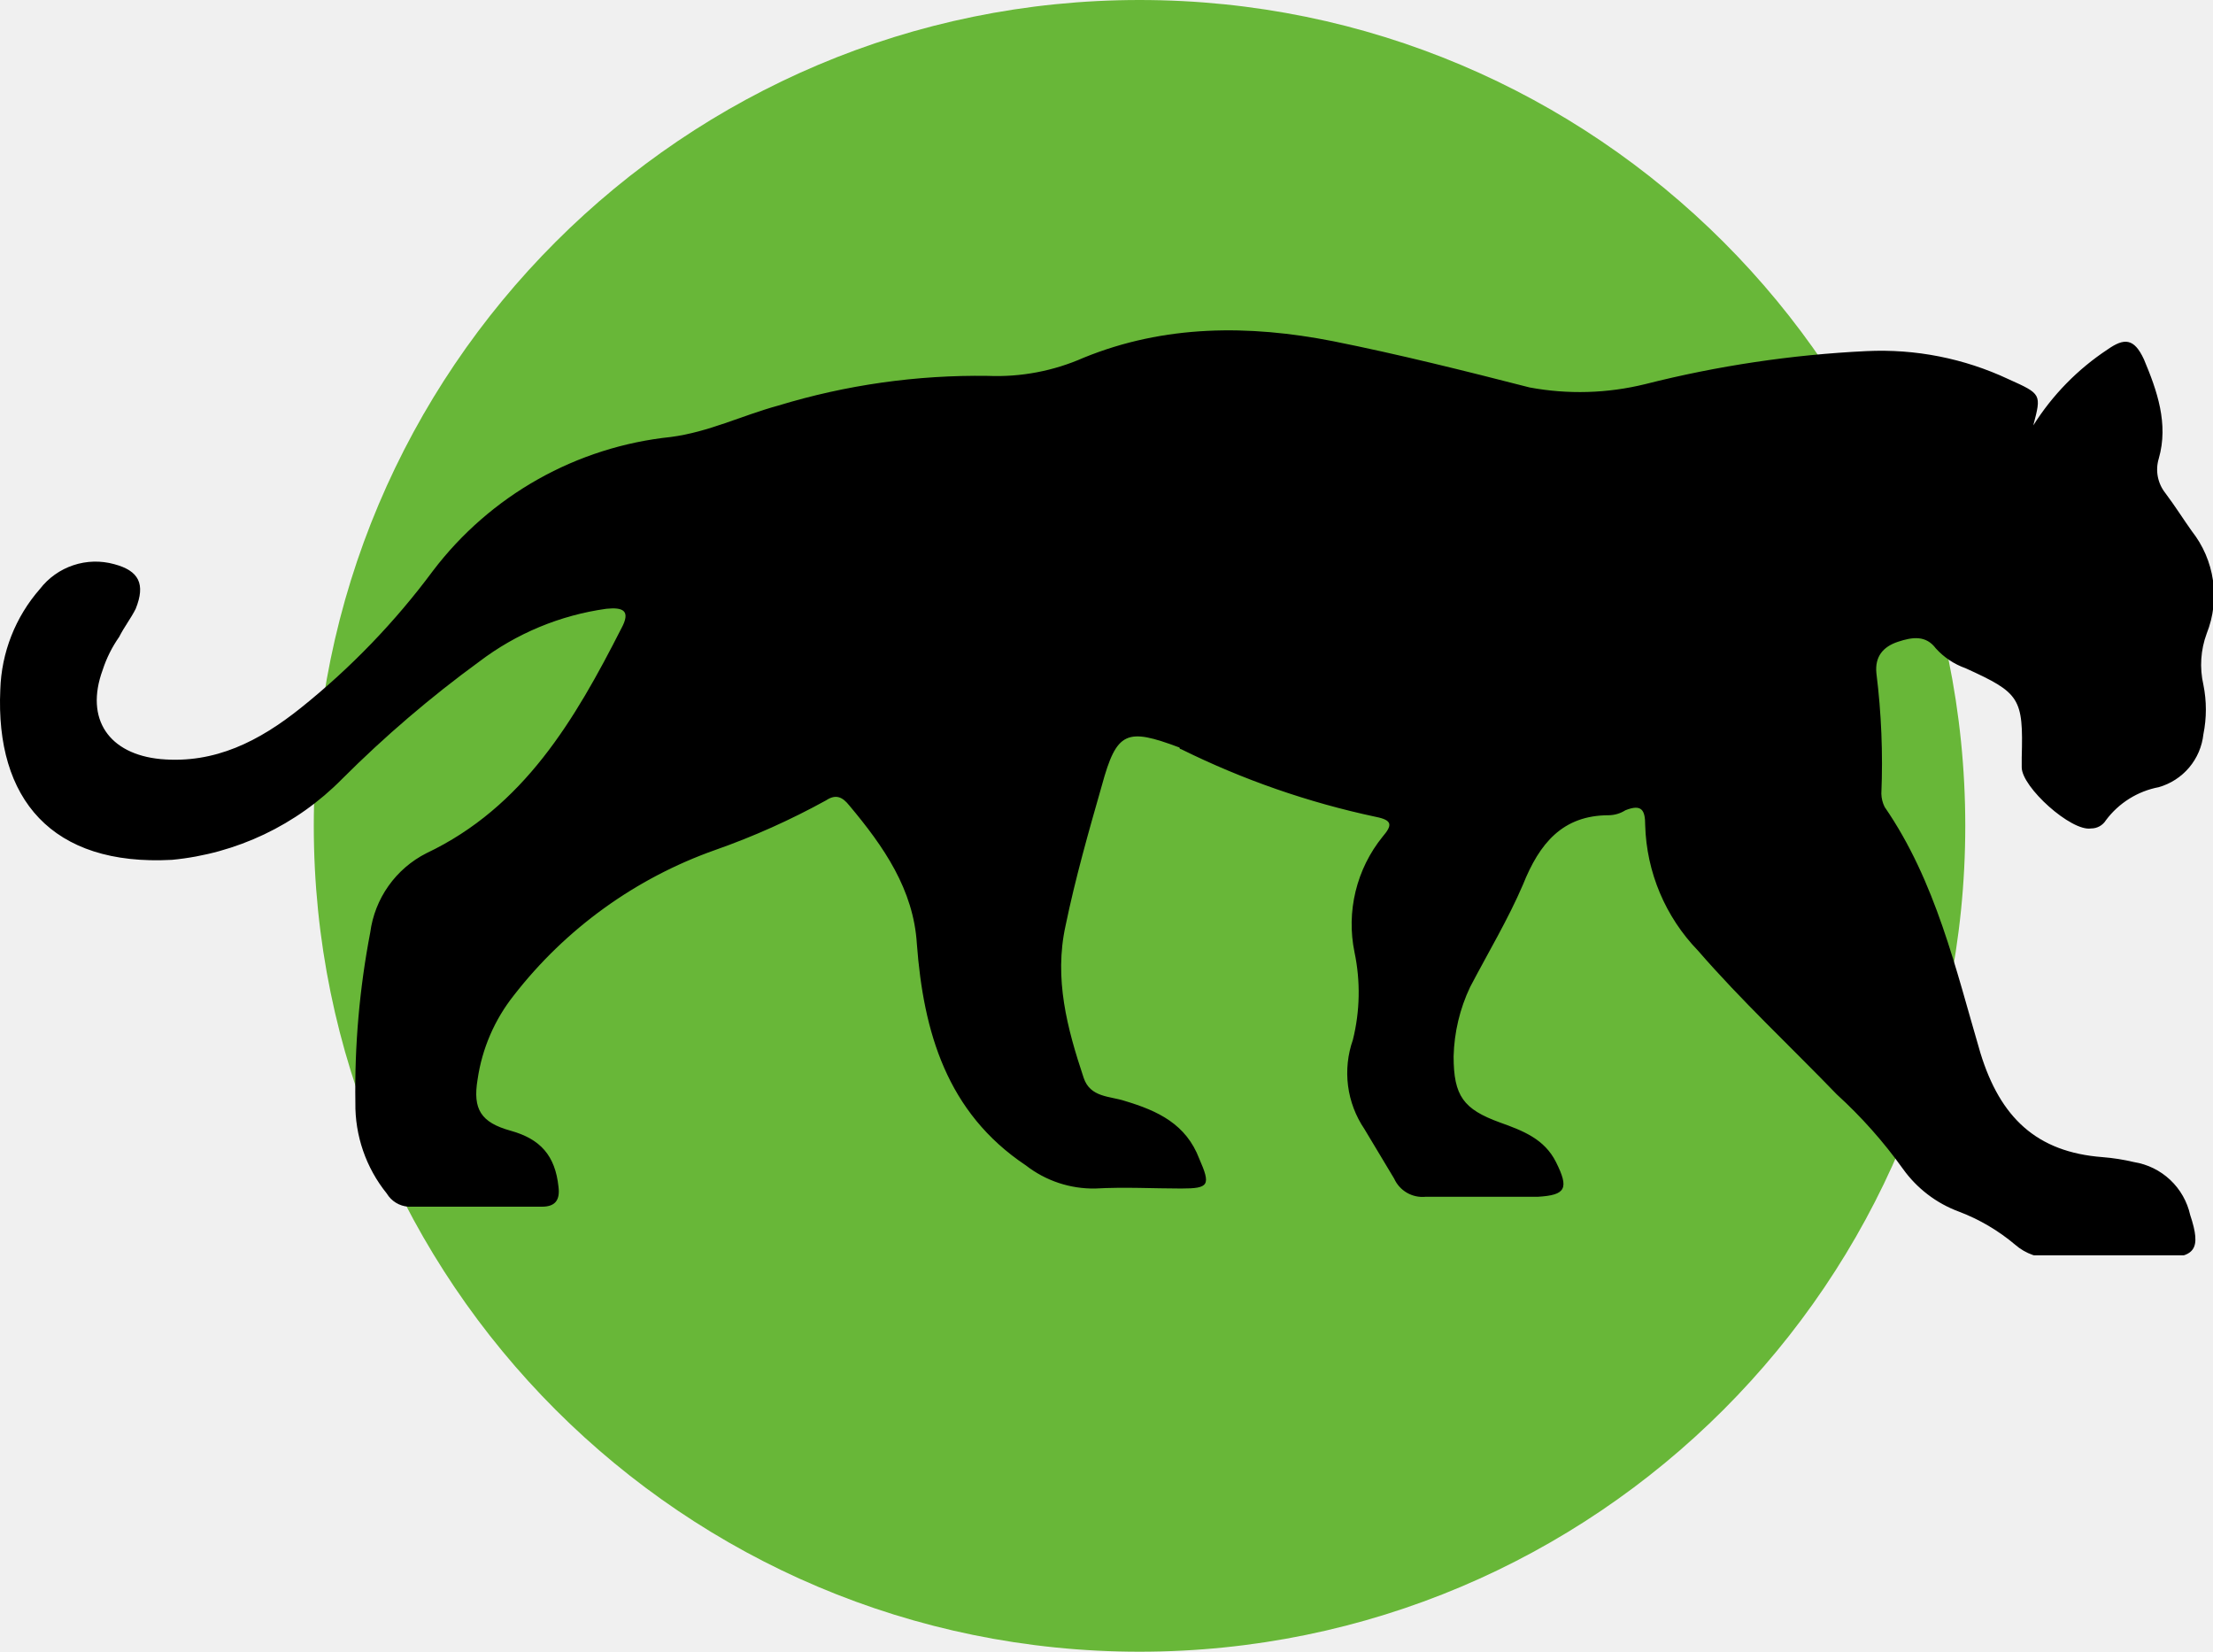
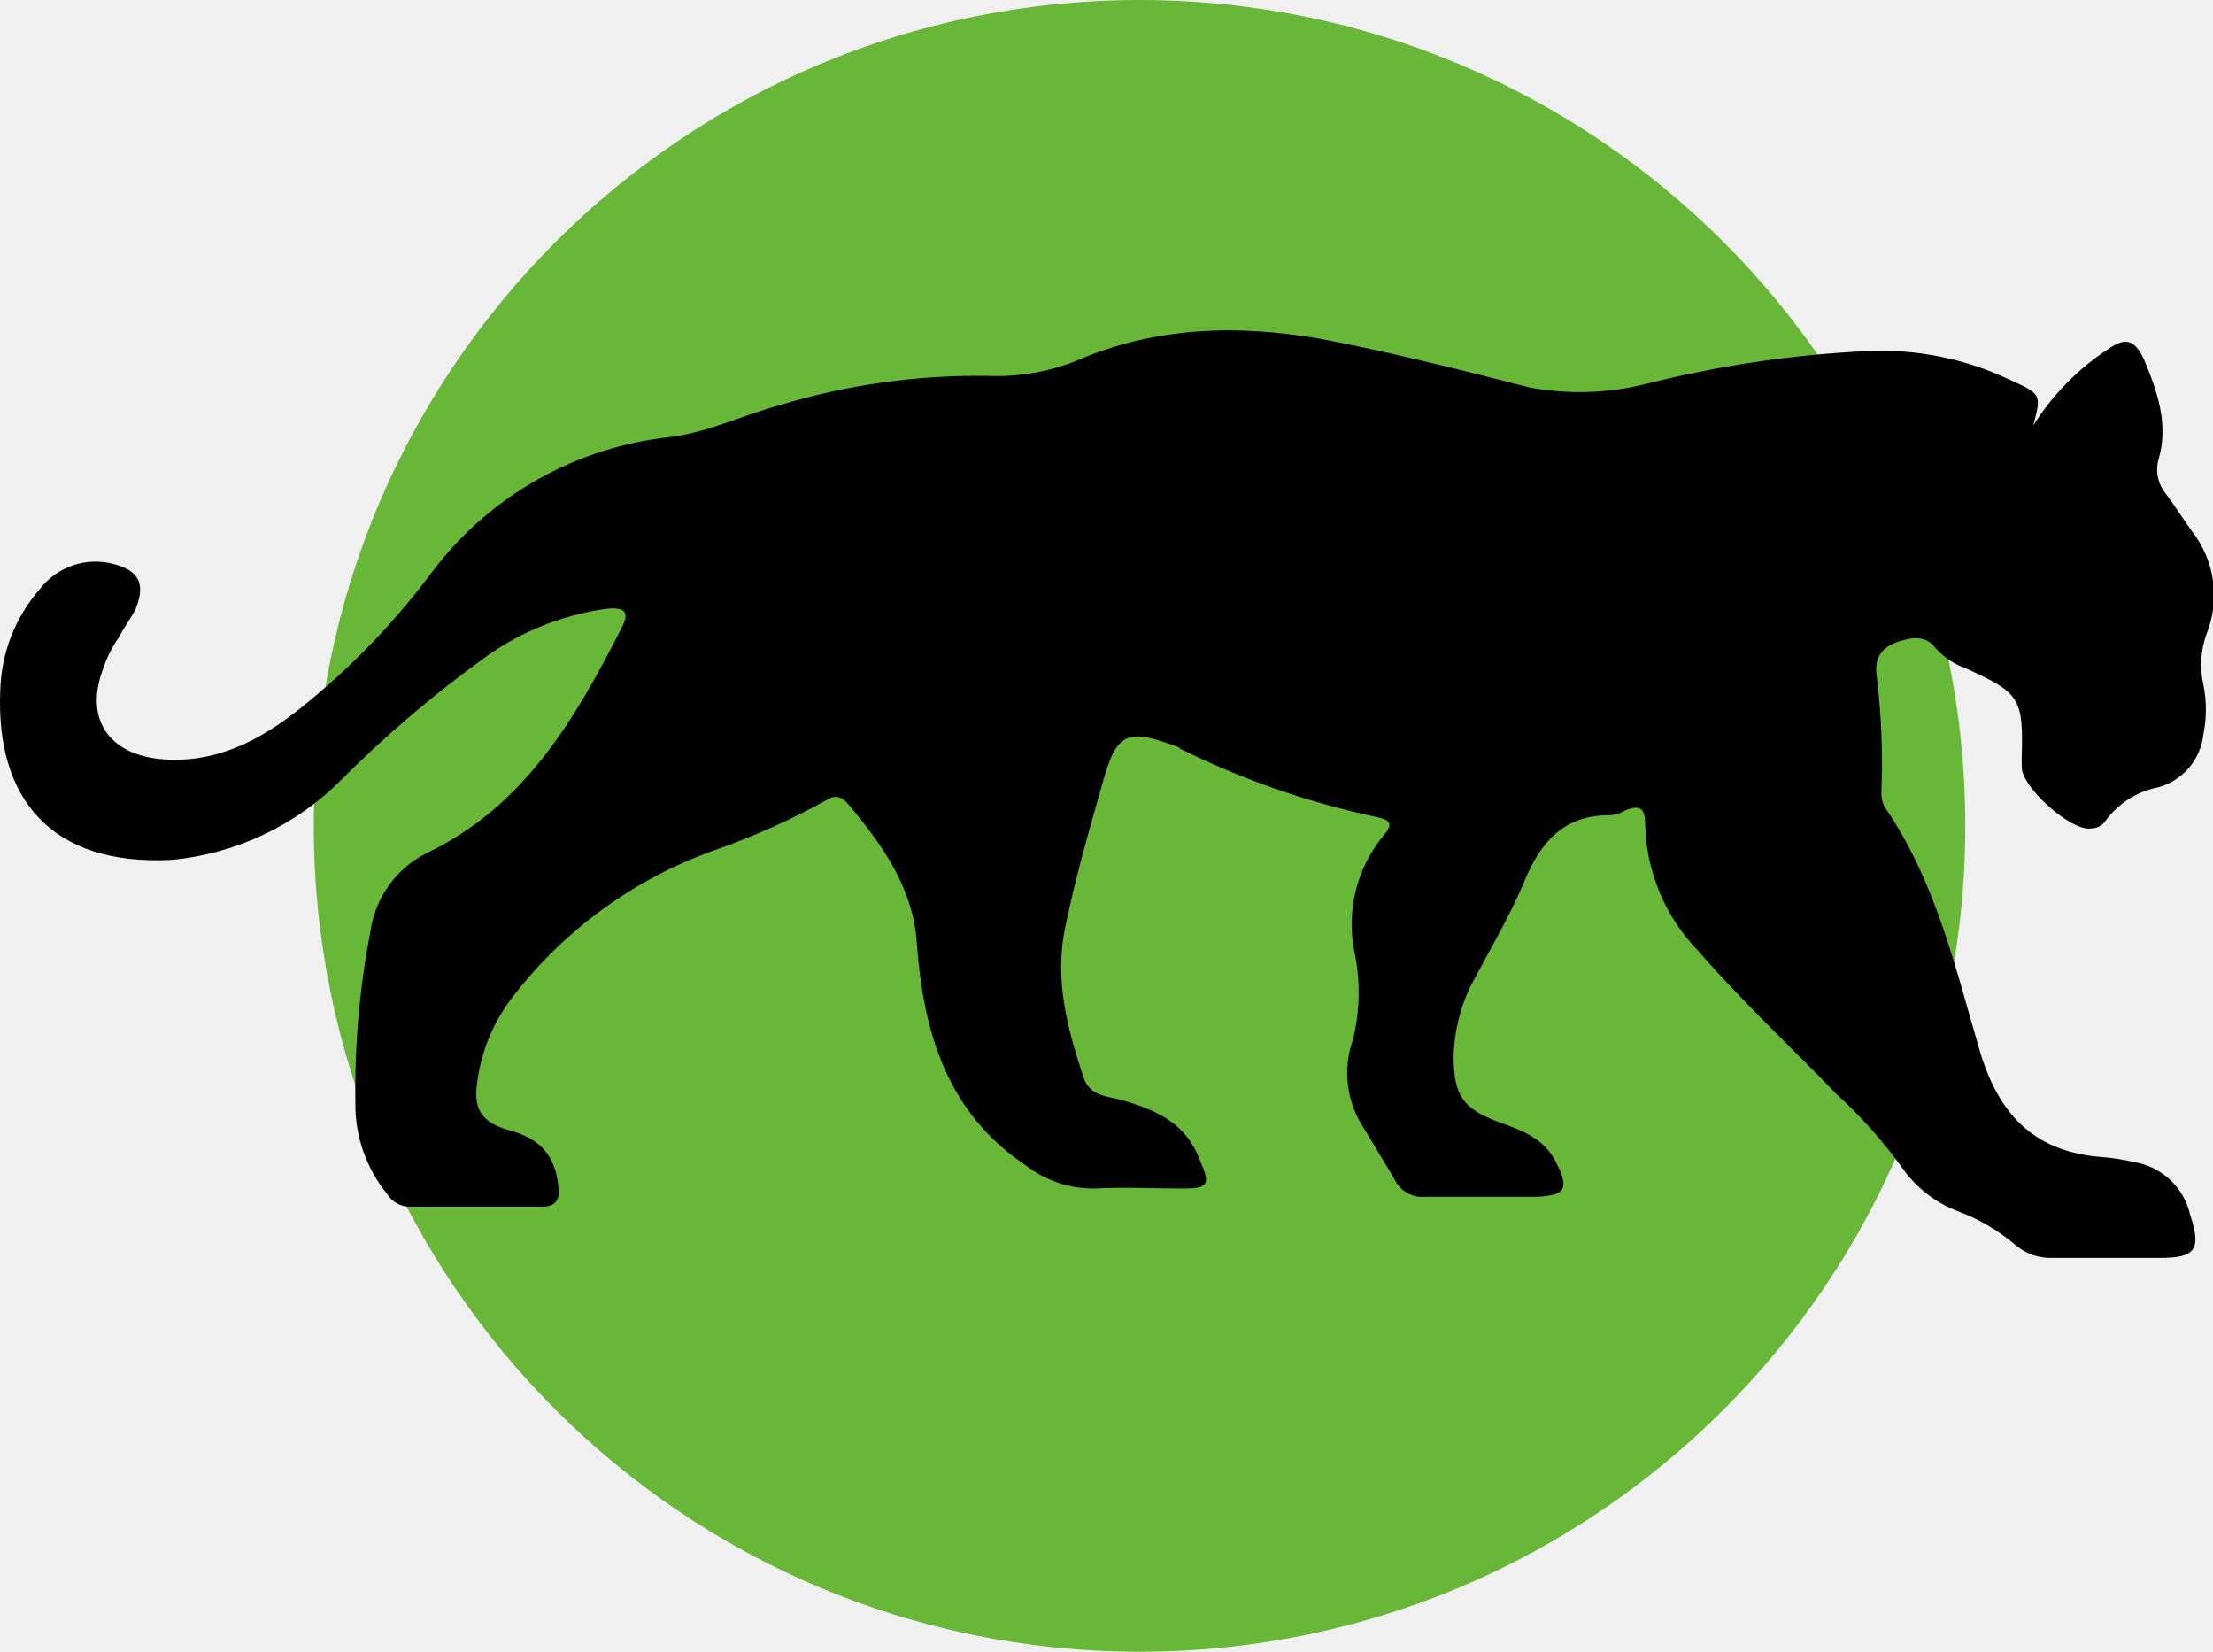
<svg xmlns="http://www.w3.org/2000/svg" width="134" height="100" viewBox="0 0 134 100" fill="none">
  <circle cx="69" cy="50" r="50" fill="#68B738" />
-   <g clip-path="url(#clip0_94552_4019)">
-     <path d="M123.118 25.757C124.273 23.92 125.807 22.352 127.618 21.157C128.618 20.457 129.218 20.457 129.818 21.757C130.618 23.657 131.318 25.657 130.718 27.757C130.609 28.113 130.588 28.49 130.658 28.856C130.728 29.222 130.886 29.566 131.118 29.857C131.718 30.657 132.218 31.457 132.718 32.157C133.399 33.021 133.84 34.048 133.998 35.136C134.156 36.225 134.025 37.335 133.618 38.357C133.251 39.349 133.182 40.426 133.418 41.457C133.618 42.447 133.618 43.467 133.418 44.457C133.337 45.198 133.037 45.899 132.556 46.469C132.075 47.039 131.435 47.452 130.718 47.657C129.439 47.9 128.298 48.614 127.518 49.657C127.424 49.81 127.291 49.937 127.134 50.025C126.976 50.112 126.799 50.158 126.618 50.157C125.418 50.357 122.418 47.657 122.418 46.457V45.857C122.518 42.257 122.318 41.957 119.018 40.457C118.328 40.213 117.709 39.801 117.218 39.257C116.618 38.457 115.818 38.557 114.918 38.857C114.018 39.157 113.518 39.757 113.618 40.757C113.92 43.178 114.02 45.619 113.918 48.057C113.925 48.335 113.993 48.608 114.118 48.857C117.218 53.357 118.418 58.657 119.918 63.757C121.118 67.657 123.318 69.757 127.318 70.057C127.958 70.108 128.594 70.208 129.218 70.357C130.04 70.489 130.803 70.864 131.41 71.435C132.016 72.005 132.437 72.745 132.618 73.557C133.318 75.657 132.918 76.157 130.818 76.157H124.318C123.477 76.199 122.652 75.912 122.018 75.357C121.006 74.503 119.856 73.826 118.618 73.357C117.249 72.852 116.065 71.945 115.218 70.757C114.047 69.12 112.706 67.612 111.218 66.257C108.418 63.357 105.418 60.557 102.818 57.557C100.839 55.513 99.697 52.801 99.618 49.957C99.618 49.057 99.418 48.657 98.418 49.057C98.119 49.247 97.773 49.351 97.418 49.357C94.618 49.357 93.218 51.057 92.218 53.557C91.318 55.657 90.118 57.657 89.018 59.757C88.394 61.071 88.054 62.502 88.018 63.957C88.018 66.357 88.618 67.157 90.818 67.957C92.218 68.457 93.518 68.957 94.218 70.357C95.018 71.957 94.818 72.357 93.118 72.457H86.318C85.926 72.496 85.532 72.41 85.191 72.213C84.85 72.016 84.58 71.716 84.418 71.357L82.618 68.357C82.088 67.574 81.748 66.678 81.626 65.74C81.505 64.802 81.605 63.849 81.918 62.957C82.351 61.22 82.385 59.408 82.018 57.657C81.766 56.437 81.788 55.176 82.082 53.966C82.376 52.755 82.935 51.625 83.718 50.657C84.318 49.957 84.318 49.657 83.318 49.457C79.229 48.588 75.265 47.211 71.518 45.357C71.492 45.357 71.466 45.346 71.448 45.328C71.429 45.309 71.418 45.283 71.418 45.257C68.218 44.057 67.618 44.257 66.718 47.557C65.918 50.357 65.118 53.157 64.518 56.057C63.818 59.257 64.618 62.257 65.618 65.257C66.018 66.457 67.218 66.357 68.118 66.657C70.118 67.257 71.818 68.057 72.618 70.157C73.318 71.757 73.218 71.957 71.518 71.957C69.818 71.957 68.118 71.857 66.318 71.957C64.799 71.984 63.317 71.49 62.118 70.557C57.318 67.357 55.918 62.457 55.518 57.157C55.318 53.857 53.518 51.257 51.418 48.757C51.018 48.257 50.618 48.057 50.018 48.457C47.872 49.64 45.631 50.644 43.318 51.457C38.492 53.161 34.258 56.215 31.118 60.257C29.946 61.732 29.187 63.492 28.918 65.357C28.618 67.157 29.118 67.957 30.918 68.457C32.718 68.957 33.618 69.957 33.818 71.857C33.918 72.657 33.618 73.057 32.818 73.057H24.718C24.453 73.038 24.197 72.956 23.97 72.816C23.744 72.677 23.555 72.485 23.418 72.257C22.162 70.702 21.49 68.756 21.518 66.757C21.466 63.302 21.767 59.85 22.418 56.457C22.552 55.441 22.931 54.472 23.524 53.636C24.116 52.799 24.904 52.12 25.818 51.657C31.718 48.857 34.818 43.557 37.618 38.057C38.218 36.957 37.718 36.757 36.718 36.857C33.92 37.245 31.268 38.347 29.018 40.057C26.072 42.206 23.297 44.58 20.718 47.157C17.968 49.95 14.321 51.685 10.418 52.057C3.118 52.457 -0.282 48.357 0.018 41.757C0.085 39.507 0.934 37.35 2.418 35.657C2.934 34.988 3.638 34.488 4.439 34.221C5.241 33.953 6.104 33.931 6.918 34.157C8.418 34.557 8.818 35.357 8.218 36.857C7.918 37.457 7.518 37.957 7.218 38.557C6.787 39.17 6.45 39.844 6.218 40.557C5.118 43.557 6.618 45.657 9.718 45.957C13.018 46.257 15.718 44.857 18.218 42.857C21.23 40.445 23.919 37.656 26.218 34.557C27.938 32.294 30.102 30.408 32.579 29.015C35.056 27.622 37.792 26.751 40.618 26.457C42.918 26.157 44.918 25.157 47.118 24.557C51.233 23.302 55.517 22.695 59.818 22.757C61.81 22.84 63.795 22.463 65.618 21.657C70.518 19.657 75.618 19.657 80.718 20.657C84.718 21.457 88.718 22.457 92.618 23.457C94.939 23.889 97.326 23.821 99.618 23.257C104.007 22.144 108.496 21.474 113.018 21.257C115.981 21.113 118.933 21.696 121.618 22.957C123.618 23.857 123.618 23.857 123.118 25.757Z" fill="black" />
-   </g>
-   <defs>
-     <clipPath id="clip0_94552_4019">
-       <rect width="134" height="56" fill="white" transform="translate(0 20)" />
-     </clipPath>
-   </defs>
+   <path d="M123.118 25.757C124.273 23.92 125.807 22.352 127.618 21.157C128.618 20.457 129.218 20.457 129.818 21.757C130.618 23.657 131.318 25.657 130.718 27.757C130.609 28.113 130.588 28.49 130.658 28.856C130.728 29.222 130.886 29.566 131.118 29.857C131.718 30.657 132.218 31.457 132.718 32.157C133.399 33.021 133.84 34.048 133.998 35.136C134.156 36.225 134.025 37.335 133.618 38.357C133.251 39.349 133.182 40.426 133.418 41.457C133.618 42.447 133.618 43.467 133.418 44.457C133.337 45.198 133.037 45.899 132.556 46.469C132.075 47.039 131.435 47.452 130.718 47.657C129.439 47.9 128.298 48.614 127.518 49.657C127.424 49.81 127.291 49.937 127.134 50.025C126.976 50.112 126.799 50.158 126.618 50.157C125.418 50.357 122.418 47.657 122.418 46.457V45.857C122.518 42.257 122.318 41.957 119.018 40.457C118.328 40.213 117.709 39.801 117.218 39.257C116.618 38.457 115.818 38.557 114.918 38.857C114.018 39.157 113.518 39.757 113.618 40.757C113.92 43.178 114.02 45.619 113.918 48.057C113.925 48.335 113.993 48.608 114.118 48.857C117.218 53.357 118.418 58.657 119.918 63.757C121.118 67.657 123.318 69.757 127.318 70.057C127.958 70.108 128.594 70.208 129.218 70.357C130.04 70.489 130.803 70.864 131.41 71.435C132.016 72.005 132.437 72.745 132.618 73.557C133.318 75.657 132.918 76.157 130.818 76.157H124.318C123.477 76.199 122.652 75.912 122.018 75.357C121.006 74.503 119.856 73.826 118.618 73.357C117.249 72.852 116.065 71.945 115.218 70.757C114.047 69.12 112.706 67.612 111.218 66.257C108.418 63.357 105.418 60.557 102.818 57.557C100.839 55.513 99.697 52.801 99.618 49.957C99.618 49.057 99.418 48.657 98.418 49.057C98.119 49.247 97.773 49.351 97.418 49.357C94.618 49.357 93.218 51.057 92.218 53.557C91.318 55.657 90.118 57.657 89.018 59.757C88.394 61.071 88.054 62.502 88.018 63.957C88.018 66.357 88.618 67.157 90.818 67.957C92.218 68.457 93.518 68.957 94.218 70.357C95.018 71.957 94.818 72.357 93.118 72.457H86.318C85.926 72.496 85.532 72.41 85.191 72.213C84.85 72.016 84.58 71.716 84.418 71.357L82.618 68.357C82.088 67.574 81.748 66.678 81.626 65.74C81.505 64.802 81.605 63.849 81.918 62.957C82.351 61.22 82.385 59.408 82.018 57.657C81.766 56.437 81.788 55.176 82.082 53.966C82.376 52.755 82.935 51.625 83.718 50.657C84.318 49.957 84.318 49.657 83.318 49.457C79.229 48.588 75.265 47.211 71.518 45.357C71.492 45.357 71.466 45.346 71.448 45.328C71.429 45.309 71.418 45.283 71.418 45.257C68.218 44.057 67.618 44.257 66.718 47.557C65.918 50.357 65.118 53.157 64.518 56.057C63.818 59.257 64.618 62.257 65.618 65.257C66.018 66.457 67.218 66.357 68.118 66.657C70.118 67.257 71.818 68.057 72.618 70.157C73.318 71.757 73.218 71.957 71.518 71.957C69.818 71.957 68.118 71.857 66.318 71.957C64.799 71.984 63.317 71.49 62.118 70.557C57.318 67.357 55.918 62.457 55.518 57.157C55.318 53.857 53.518 51.257 51.418 48.757C51.018 48.257 50.618 48.057 50.018 48.457C47.872 49.64 45.631 50.644 43.318 51.457C38.492 53.161 34.258 56.215 31.118 60.257C29.946 61.732 29.187 63.492 28.918 65.357C28.618 67.157 29.118 67.957 30.918 68.457C32.718 68.957 33.618 69.957 33.818 71.857C33.918 72.657 33.618 73.057 32.818 73.057H24.718C24.453 73.038 24.197 72.956 23.97 72.816C23.744 72.677 23.555 72.485 23.418 72.257C22.162 70.702 21.49 68.756 21.518 66.757C21.466 63.302 21.767 59.85 22.418 56.457C22.552 55.441 22.931 54.472 23.524 53.636C24.116 52.799 24.904 52.12 25.818 51.657C31.718 48.857 34.818 43.557 37.618 38.057C38.218 36.957 37.718 36.757 36.718 36.857C33.92 37.245 31.268 38.347 29.018 40.057C26.072 42.206 23.297 44.58 20.718 47.157C17.968 49.95 14.321 51.685 10.418 52.057C3.118 52.457 -0.282 48.357 0.018 41.757C0.085 39.507 0.934 37.35 2.418 35.657C2.934 34.988 3.638 34.488 4.439 34.221C5.241 33.953 6.104 33.931 6.918 34.157C8.418 34.557 8.818 35.357 8.218 36.857C7.918 37.457 7.518 37.957 7.218 38.557C6.787 39.17 6.45 39.844 6.218 40.557C5.118 43.557 6.618 45.657 9.718 45.957C13.018 46.257 15.718 44.857 18.218 42.857C21.23 40.445 23.919 37.656 26.218 34.557C27.938 32.294 30.102 30.408 32.579 29.015C35.056 27.622 37.792 26.751 40.618 26.457C42.918 26.157 44.918 25.157 47.118 24.557C51.233 23.302 55.517 22.695 59.818 22.757C61.81 22.84 63.795 22.463 65.618 21.657C70.518 19.657 75.618 19.657 80.718 20.657C84.718 21.457 88.718 22.457 92.618 23.457C94.939 23.889 97.326 23.821 99.618 23.257C104.007 22.144 108.496 21.474 113.018 21.257C115.981 21.113 118.933 21.696 121.618 22.957C123.618 23.857 123.618 23.857 123.118 25.757Z" fill="black" />
</svg>
